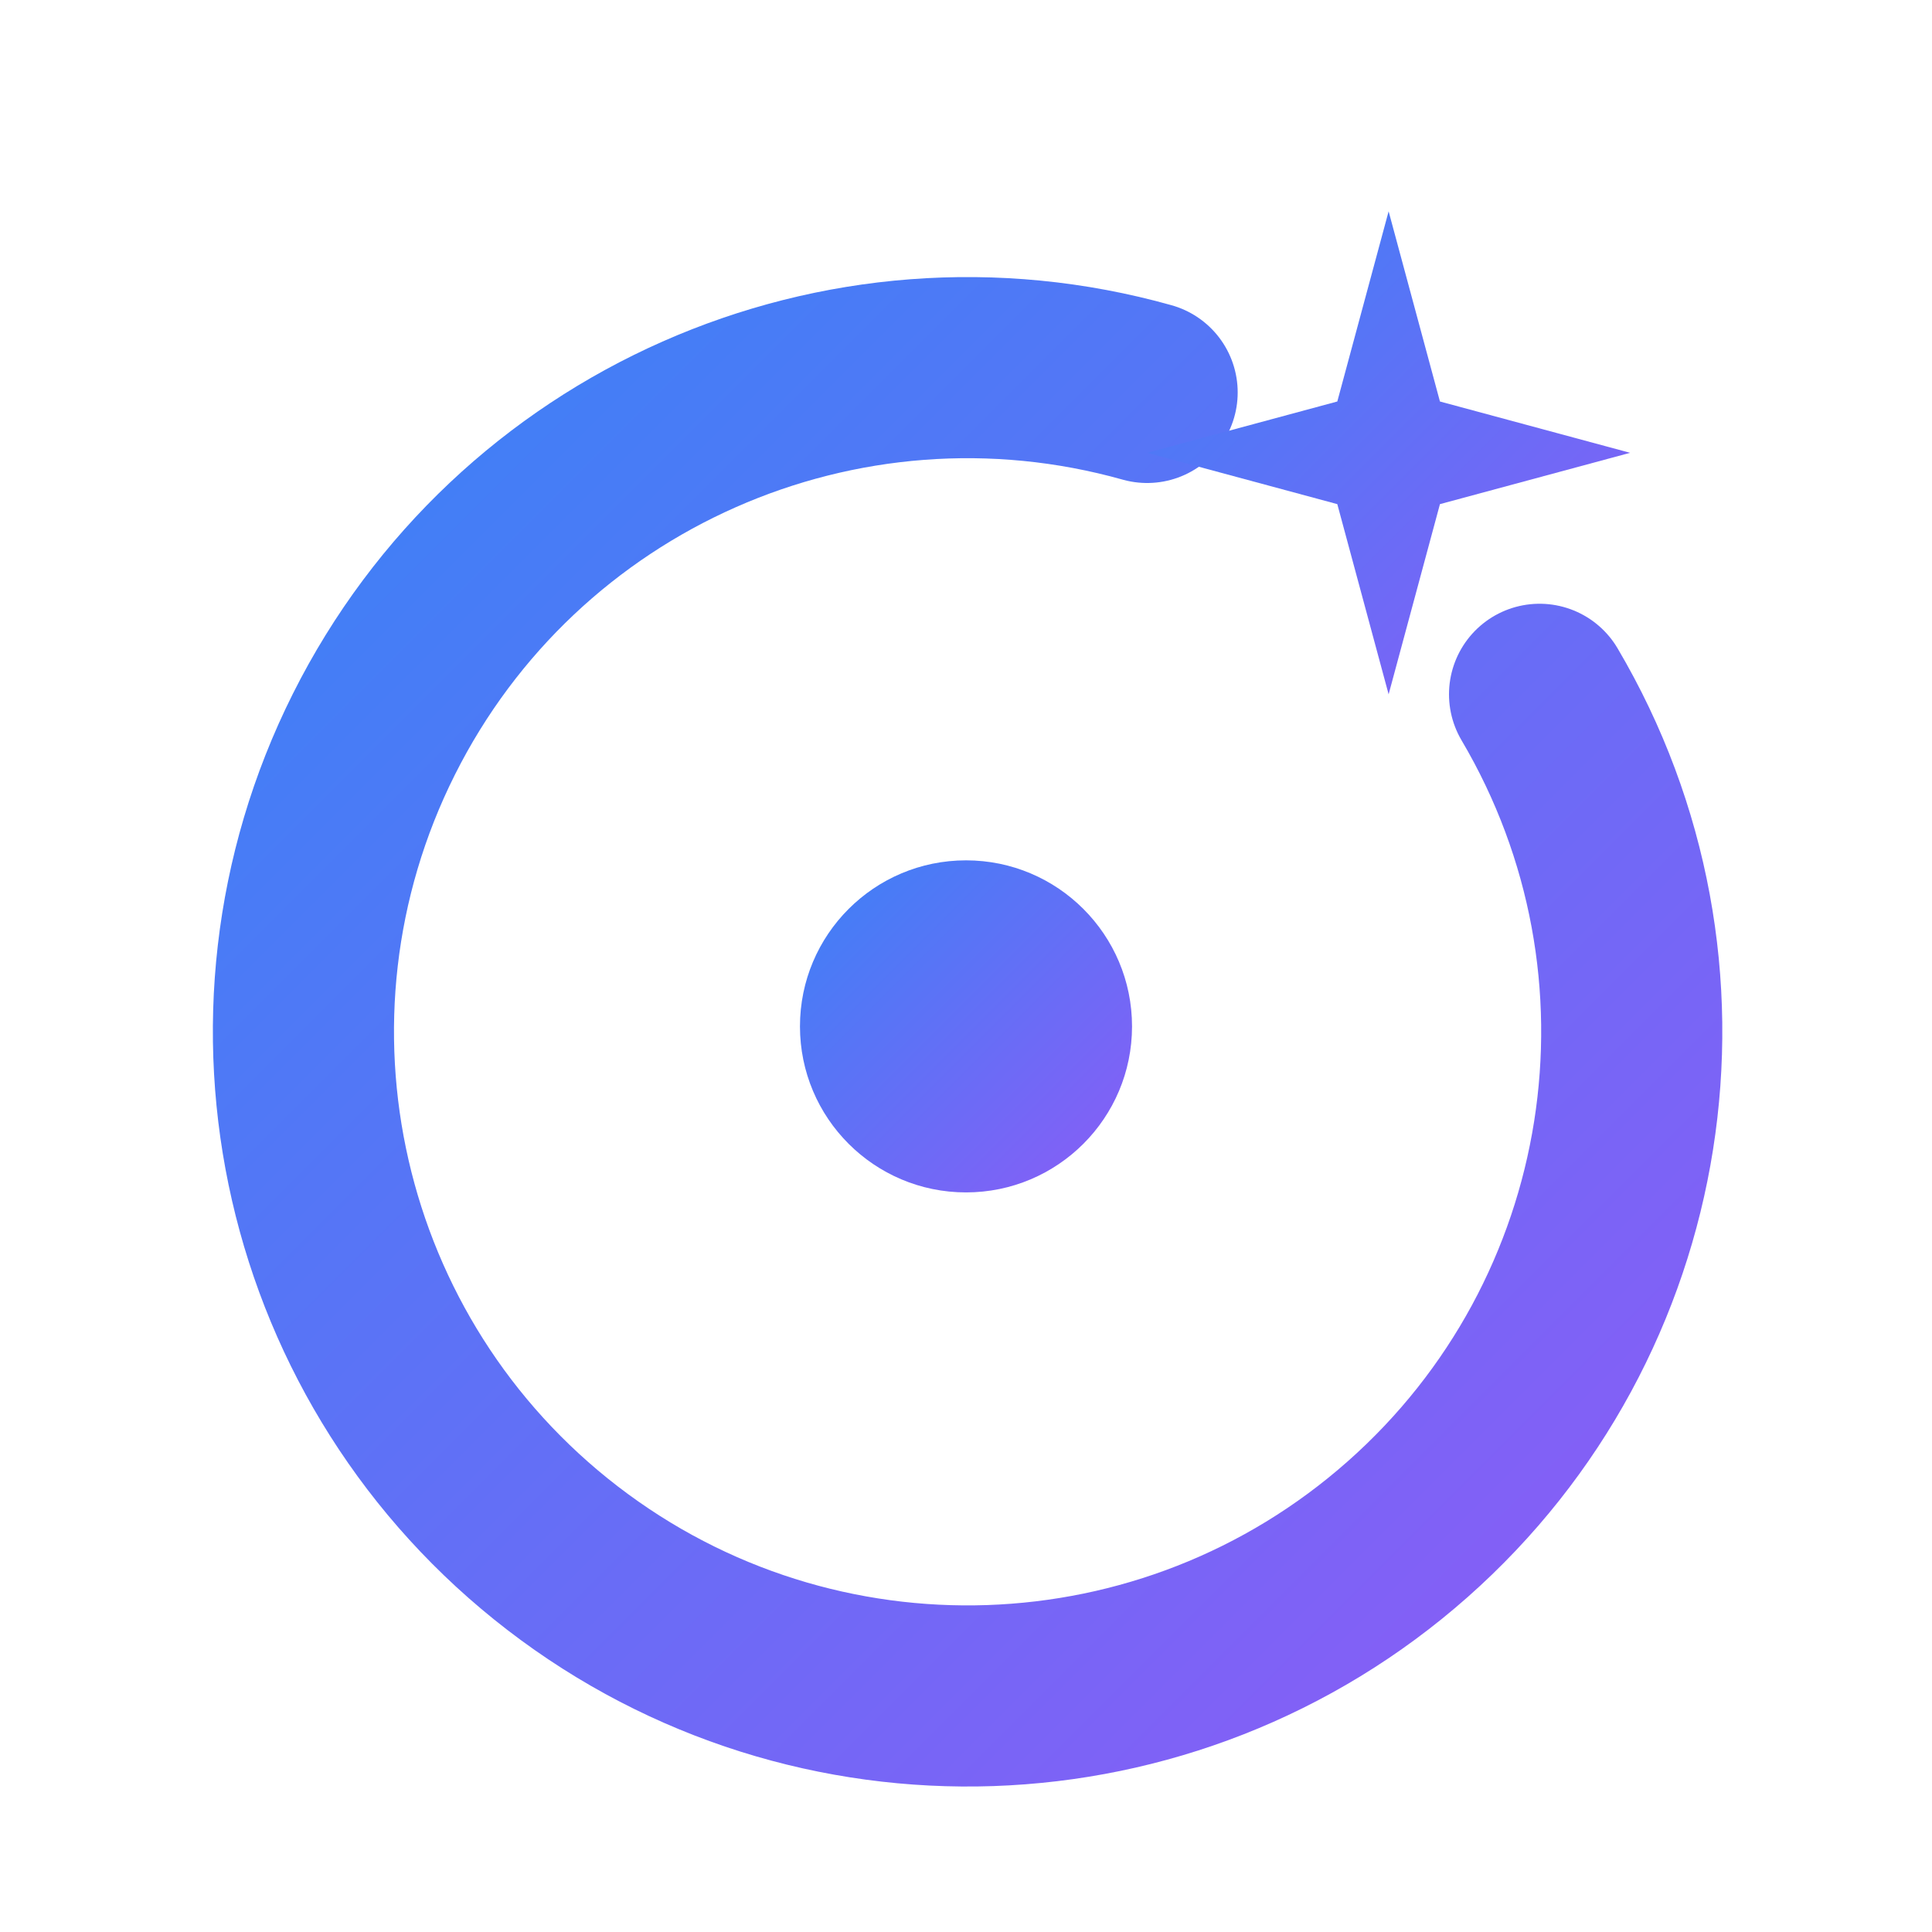
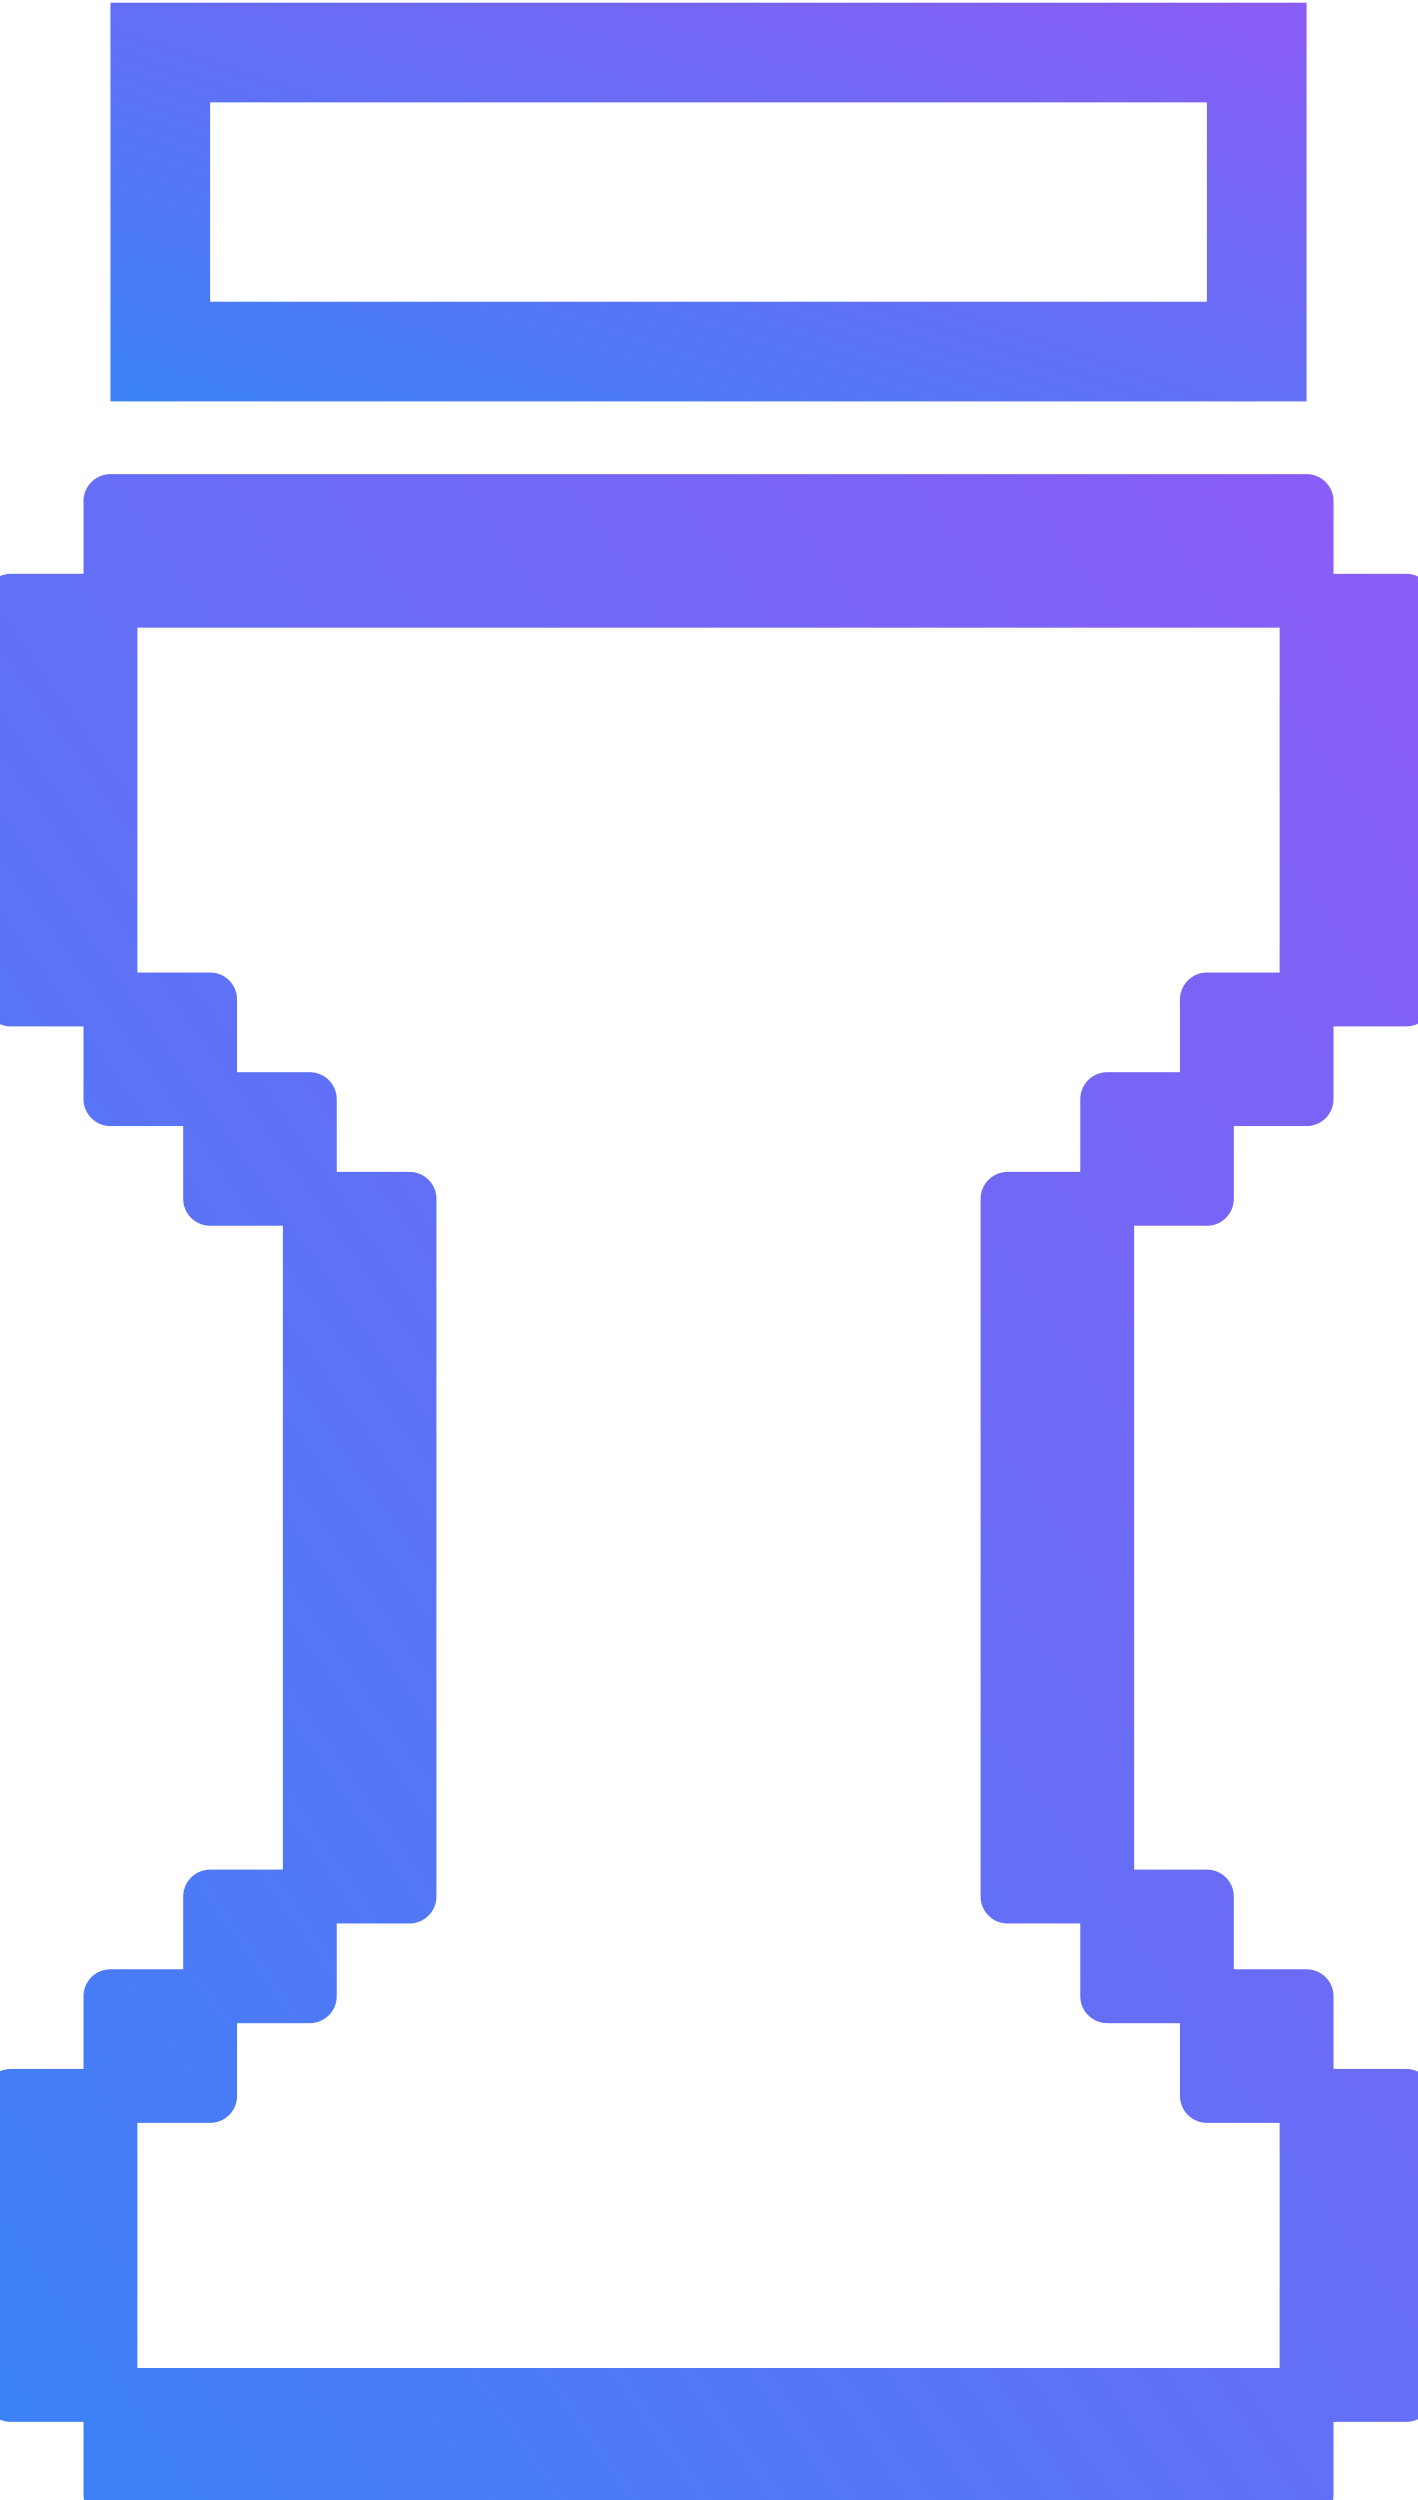
- <svg xmlns="http://www.w3.org/2000/svg" viewBox="0 0 64 64">
+ <svg xmlns="http://www.w3.org/2000/svg" version="1.0" width="526pt" height="928pt" viewBox="0 0 526 928" preserveAspectRatio="xMidYMid meet">
  <defs>
    <linearGradient id="g" x1="0" y1="0" x2="1" y2="1">
      <stop offset="0%" stop-color="#3b82f6" />
      <stop offset="100%" stop-color="#8b5cf6" />
    </linearGradient>
  </defs>
-   <path d="M 51 23 A 22 22 0 1 1 38 13" fill="none" stroke="url(#g)" stroke-width="6" stroke-linecap="round" />
-   <circle cx="32" cy="34" r="5.5" fill="url(#g)" />
-   <path d="M46 7 L47.7 13.3 L54 15 L47.7 16.7 L46 23 L44.3 16.7 L38 15 L44.3 13.3 Z" fill="url(#g)" />
+   <g transform="translate(0,928) scale(0.1,-0.1)" fill="url(#g)" stroke="none">
+     <path d="M410 8530 l0 -740 2220 0 2220 0 0 740 0 740 -2220 0 -2220 0 0 -740z m4070 0 l0 -370 -1850 0 -1850 0 0 370 0 370 1850 0 1850 0 0 -370z" />
+     <path stroke="url(#g)" stroke-width="200" stroke-linejoin="round" d="M410 7235 l0 -185 -185 0 -185 0 0 -740 0 -740 185 0 185 0 0 -185 0 -185 185 0 185 0 0 -185 0 -185 185 0 185 0 0 -1295 0 -1295 -185 0 -185 0 0 -185 0 -185 -185 0 -185 0 0 -185 0 -185 -185 0 -185 0 0 -555 0 -555 185 0 185 0 0 -185 0 -185 2220 0 2220 0 0 185 0 185 185 0 185 0 0 555 0 555 -185 0 -185 0 0 185 0 185 -185 0 -185 0 0 185 0 185 -185 0 -185 0 0 1295 0 1295 185 0 185 0 0 185 0 185 185 0 185 0 0 185 0 185 185 0 185 0 0 740 0 740 -185 0 -185 0 0 185 0 185 -2220 0 -2220 0 0 -185z m4440 -925 l0 -740 -185 0 -185 0 0 -185 0 -185 -185 0 -185 0 0 -185 0 -185 -185 0 -185 0 0 -1295 0 -1295 185 0 185 0 0 -185 0 -185 185 0 185 0 0 -185 0 -185 185 0 185 0 0 -555 0 -555 -2220 0 -2220 0 0 555 0 555 185 0 185 0 0 185 0 185 185 0 185 0 0 185 0 185 185 0 185 0 0 1295 0 1295 -185 0 -185 0 0 185 0 185 -185 0 -185 0 0 185 0 185 -185 0 -185 0 0 740 0 740 2220 0 2220 0 0 -740z" />
+   </g>
</svg>
